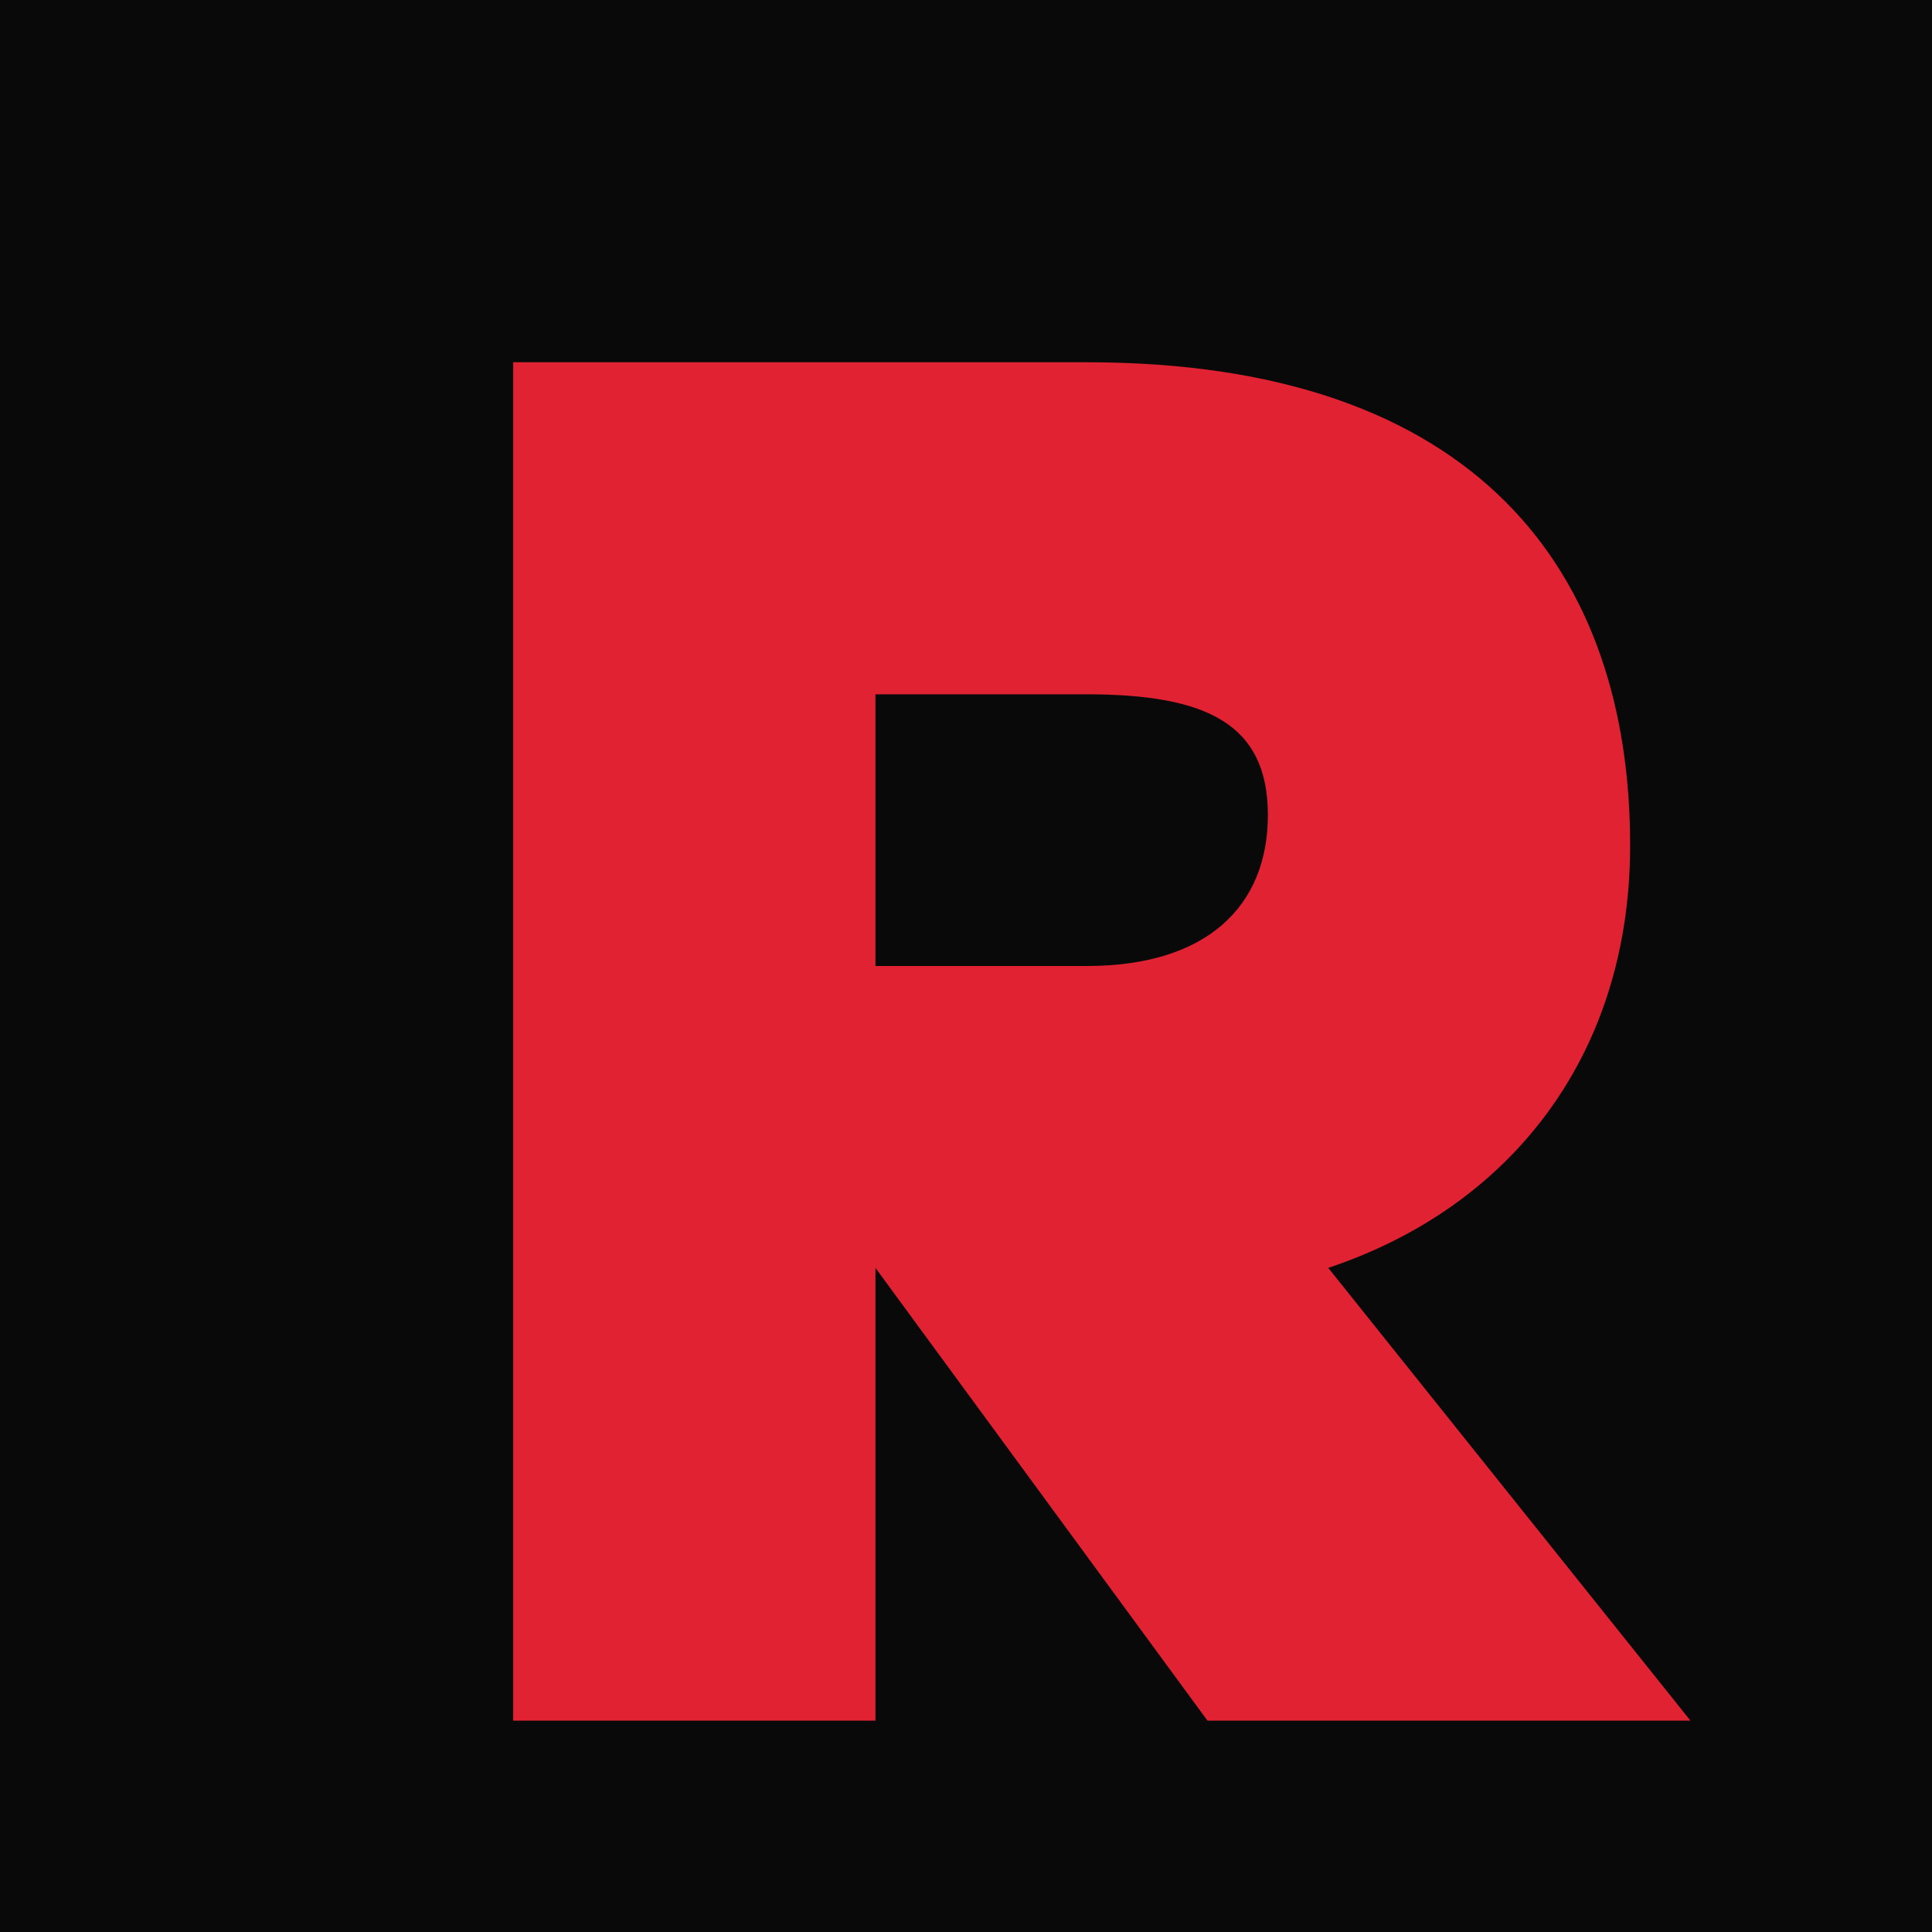
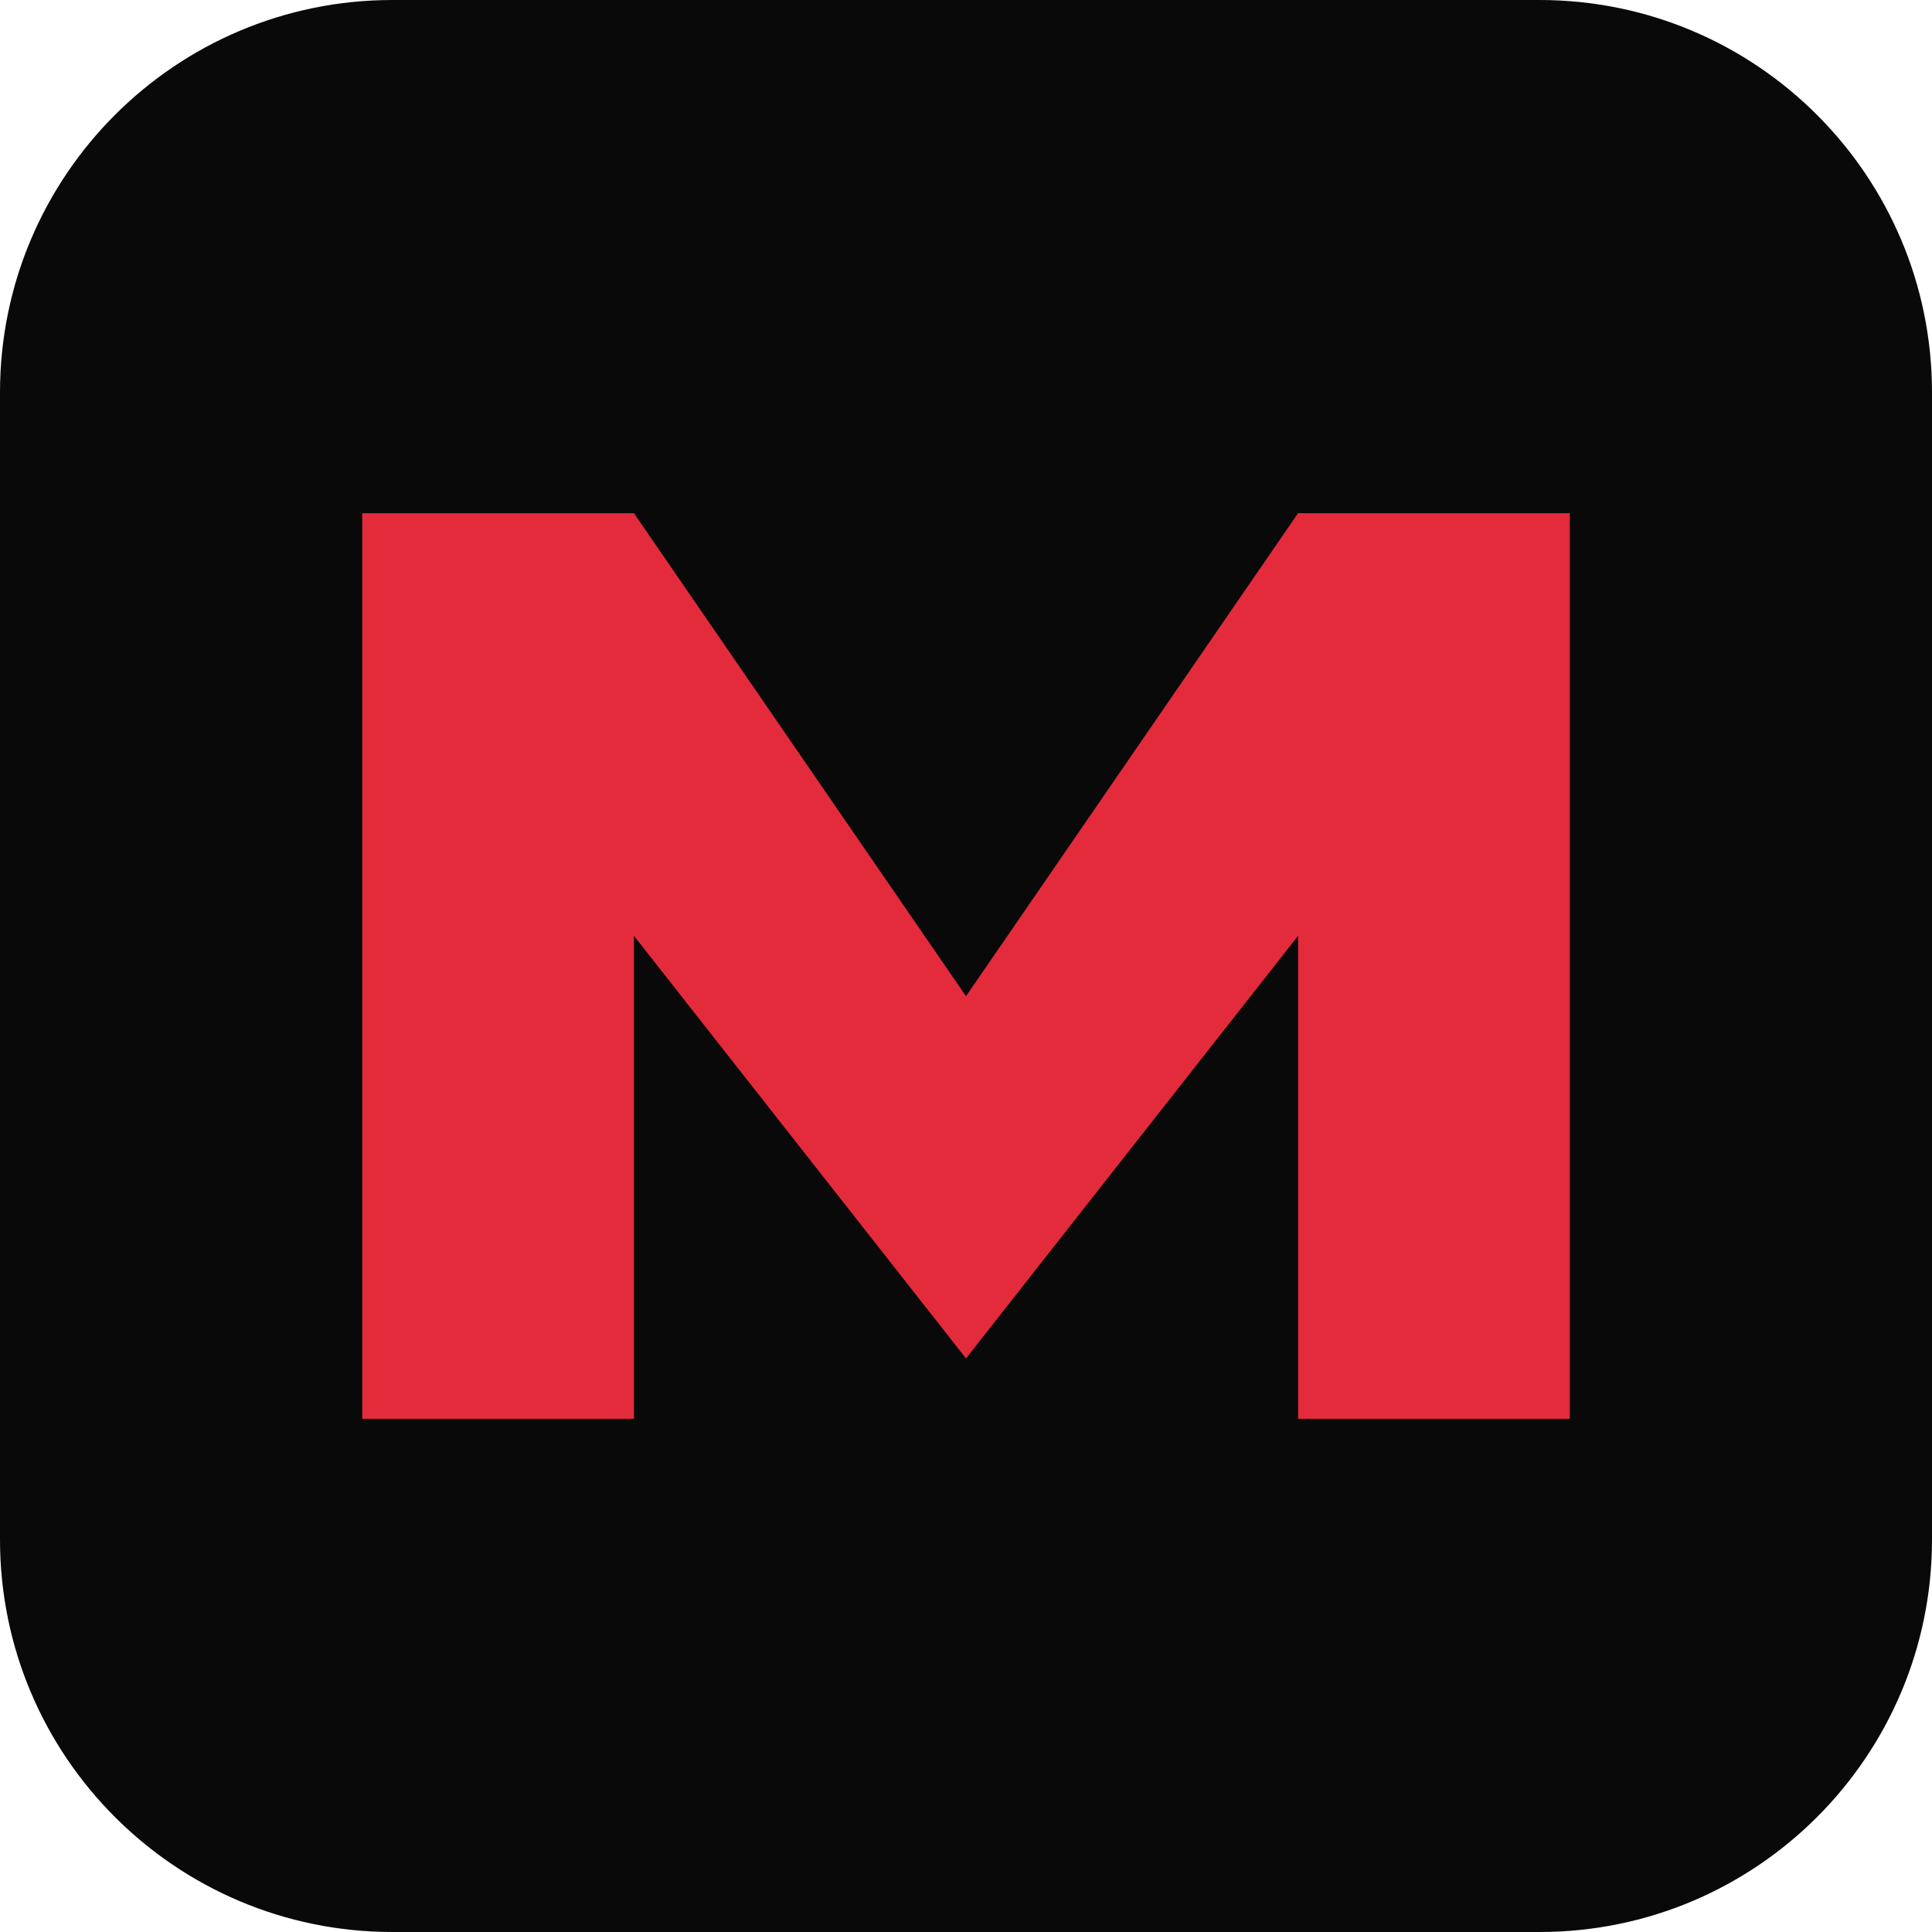
<svg xmlns="http://www.w3.org/2000/svg" viewBox="0 0 64 64">
-   <rect width="64" height="64" fill="#090909" />
-   <path d="M17 12h19c13 0 18 7 18 16 0 7-4 12-10 14l12 15H40L29 42v15H17zm12 11v9h7c4 0 6-2 6-5s-2-4-6-4z" fill="#e02232" />
+   <rect width="64" height="64" rx="13" fill="#090909" />
+   <path d="M12 47V17h9l11 16 11-16h9v30h-9V31L32 45 21 31v16z" fill="#e32b3c" />
</svg>
